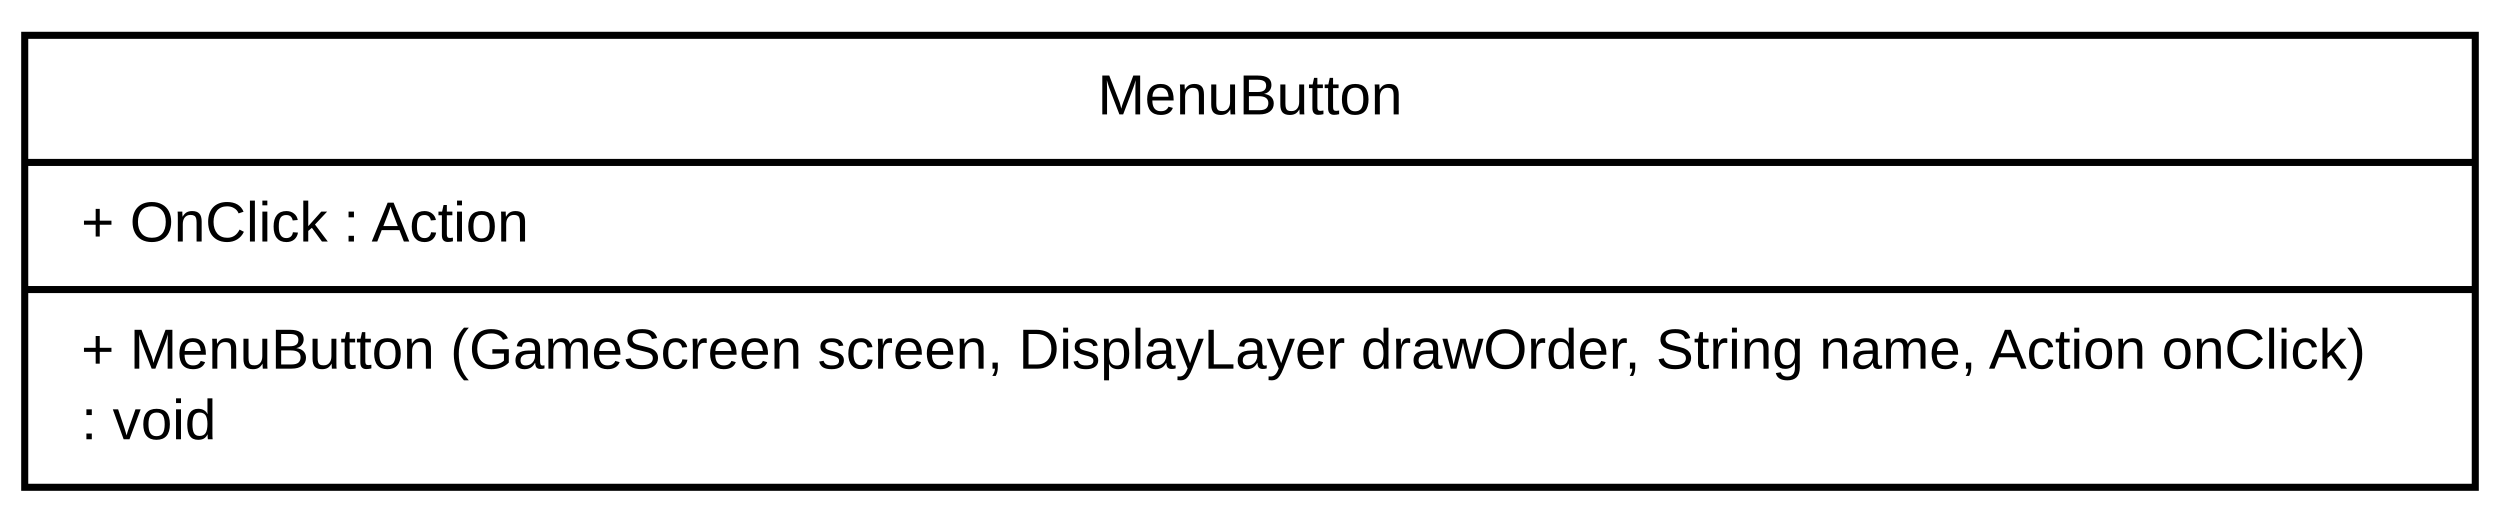
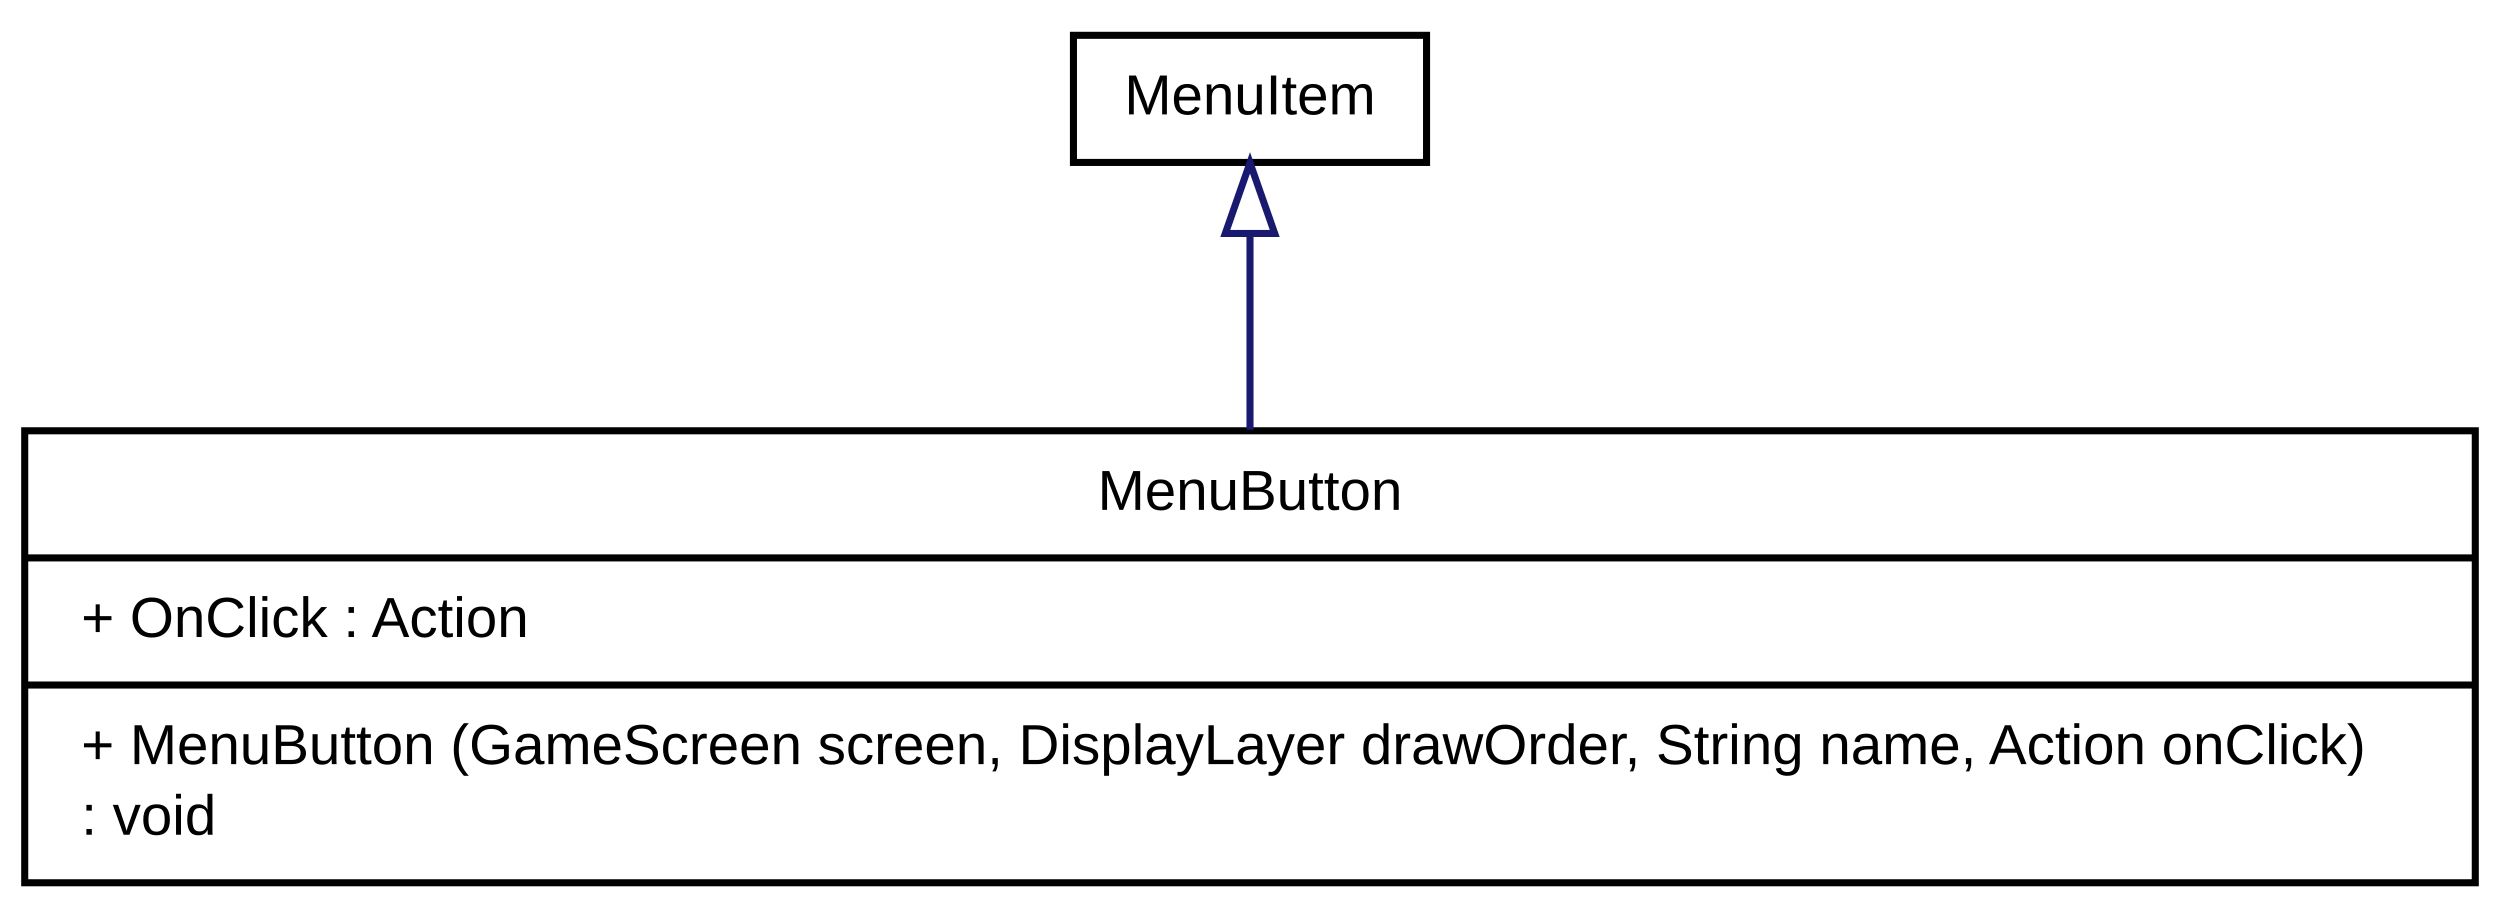
- <svg xmlns="http://www.w3.org/2000/svg" width="354pt" height="74pt" viewBox="0.00 0.00 354.00 74.00">
-   <g id="graph1" class="graph" transform="scale(1 1) rotate(0) translate(4 70)">
-     <polygon fill="white" stroke="white" points="-4,5 -4,-70 351,-70 351,5 -4,5" />
+ <svg xmlns="http://www.w3.org/2000/svg" width="354pt" height="130pt" viewBox="0.00 0.00 354.00 130.00">
+   <g id="graph1" class="graph" transform="scale(1 1) rotate(0) translate(4 126)">
+     <polygon fill="white" stroke="white" points="-4,5 -4,-126 351,-126 351,5 -4,5" />
    <g id="node1" class="node">
      <polygon fill="#ffffff" stroke="black" points="-0.5,-1 -0.5,-65 346.5,-65 346.5,-1 -0.5,-1" />
      <text text-anchor="middle" x="173" y="-53.8" font-family="Arial" font-size="8.00">MenuButton</text>
      <polyline fill="none" stroke="black" points="-0.5,-47 346.5,-47 " />
      <text text-anchor="start" x="7.5" y="-35.8" font-family="Arial" font-size="8.00">+ OnClick : Action</text>
      <polyline fill="none" stroke="black" points="-0.5,-29 346.5,-29 " />
      <text text-anchor="start" x="7.5" y="-17.8" font-family="Arial" font-size="8.00">+ MenuButton (GameScreen screen, DisplayLayer drawOrder, String name, Action onClick)</text>
      <text text-anchor="start" x="7.5" y="-7.8" font-family="Arial" font-size="8.00">: void</text>
    </g>
+     <g id="node2" class="node">
+       <polygon fill="#ffffff" stroke="black" points="148,-103 148,-121 198,-121 198,-103 148,-103" />
+       <text text-anchor="middle" x="173" y="-109.8" font-family="Arial" font-size="8.00">MenuItem</text>
+     </g>
+     <g id="edge2" class="edge">
+       <path fill="none" stroke="midnightblue" d="M173,-92.832C173,-84.516 173,-74.548 173,-65.154" />
+       <polygon fill="none" stroke="midnightblue" points="169.5,-92.938 173,-102.938 176.5,-92.938 169.5,-92.938" />
+     </g>
  </g>
</svg>
